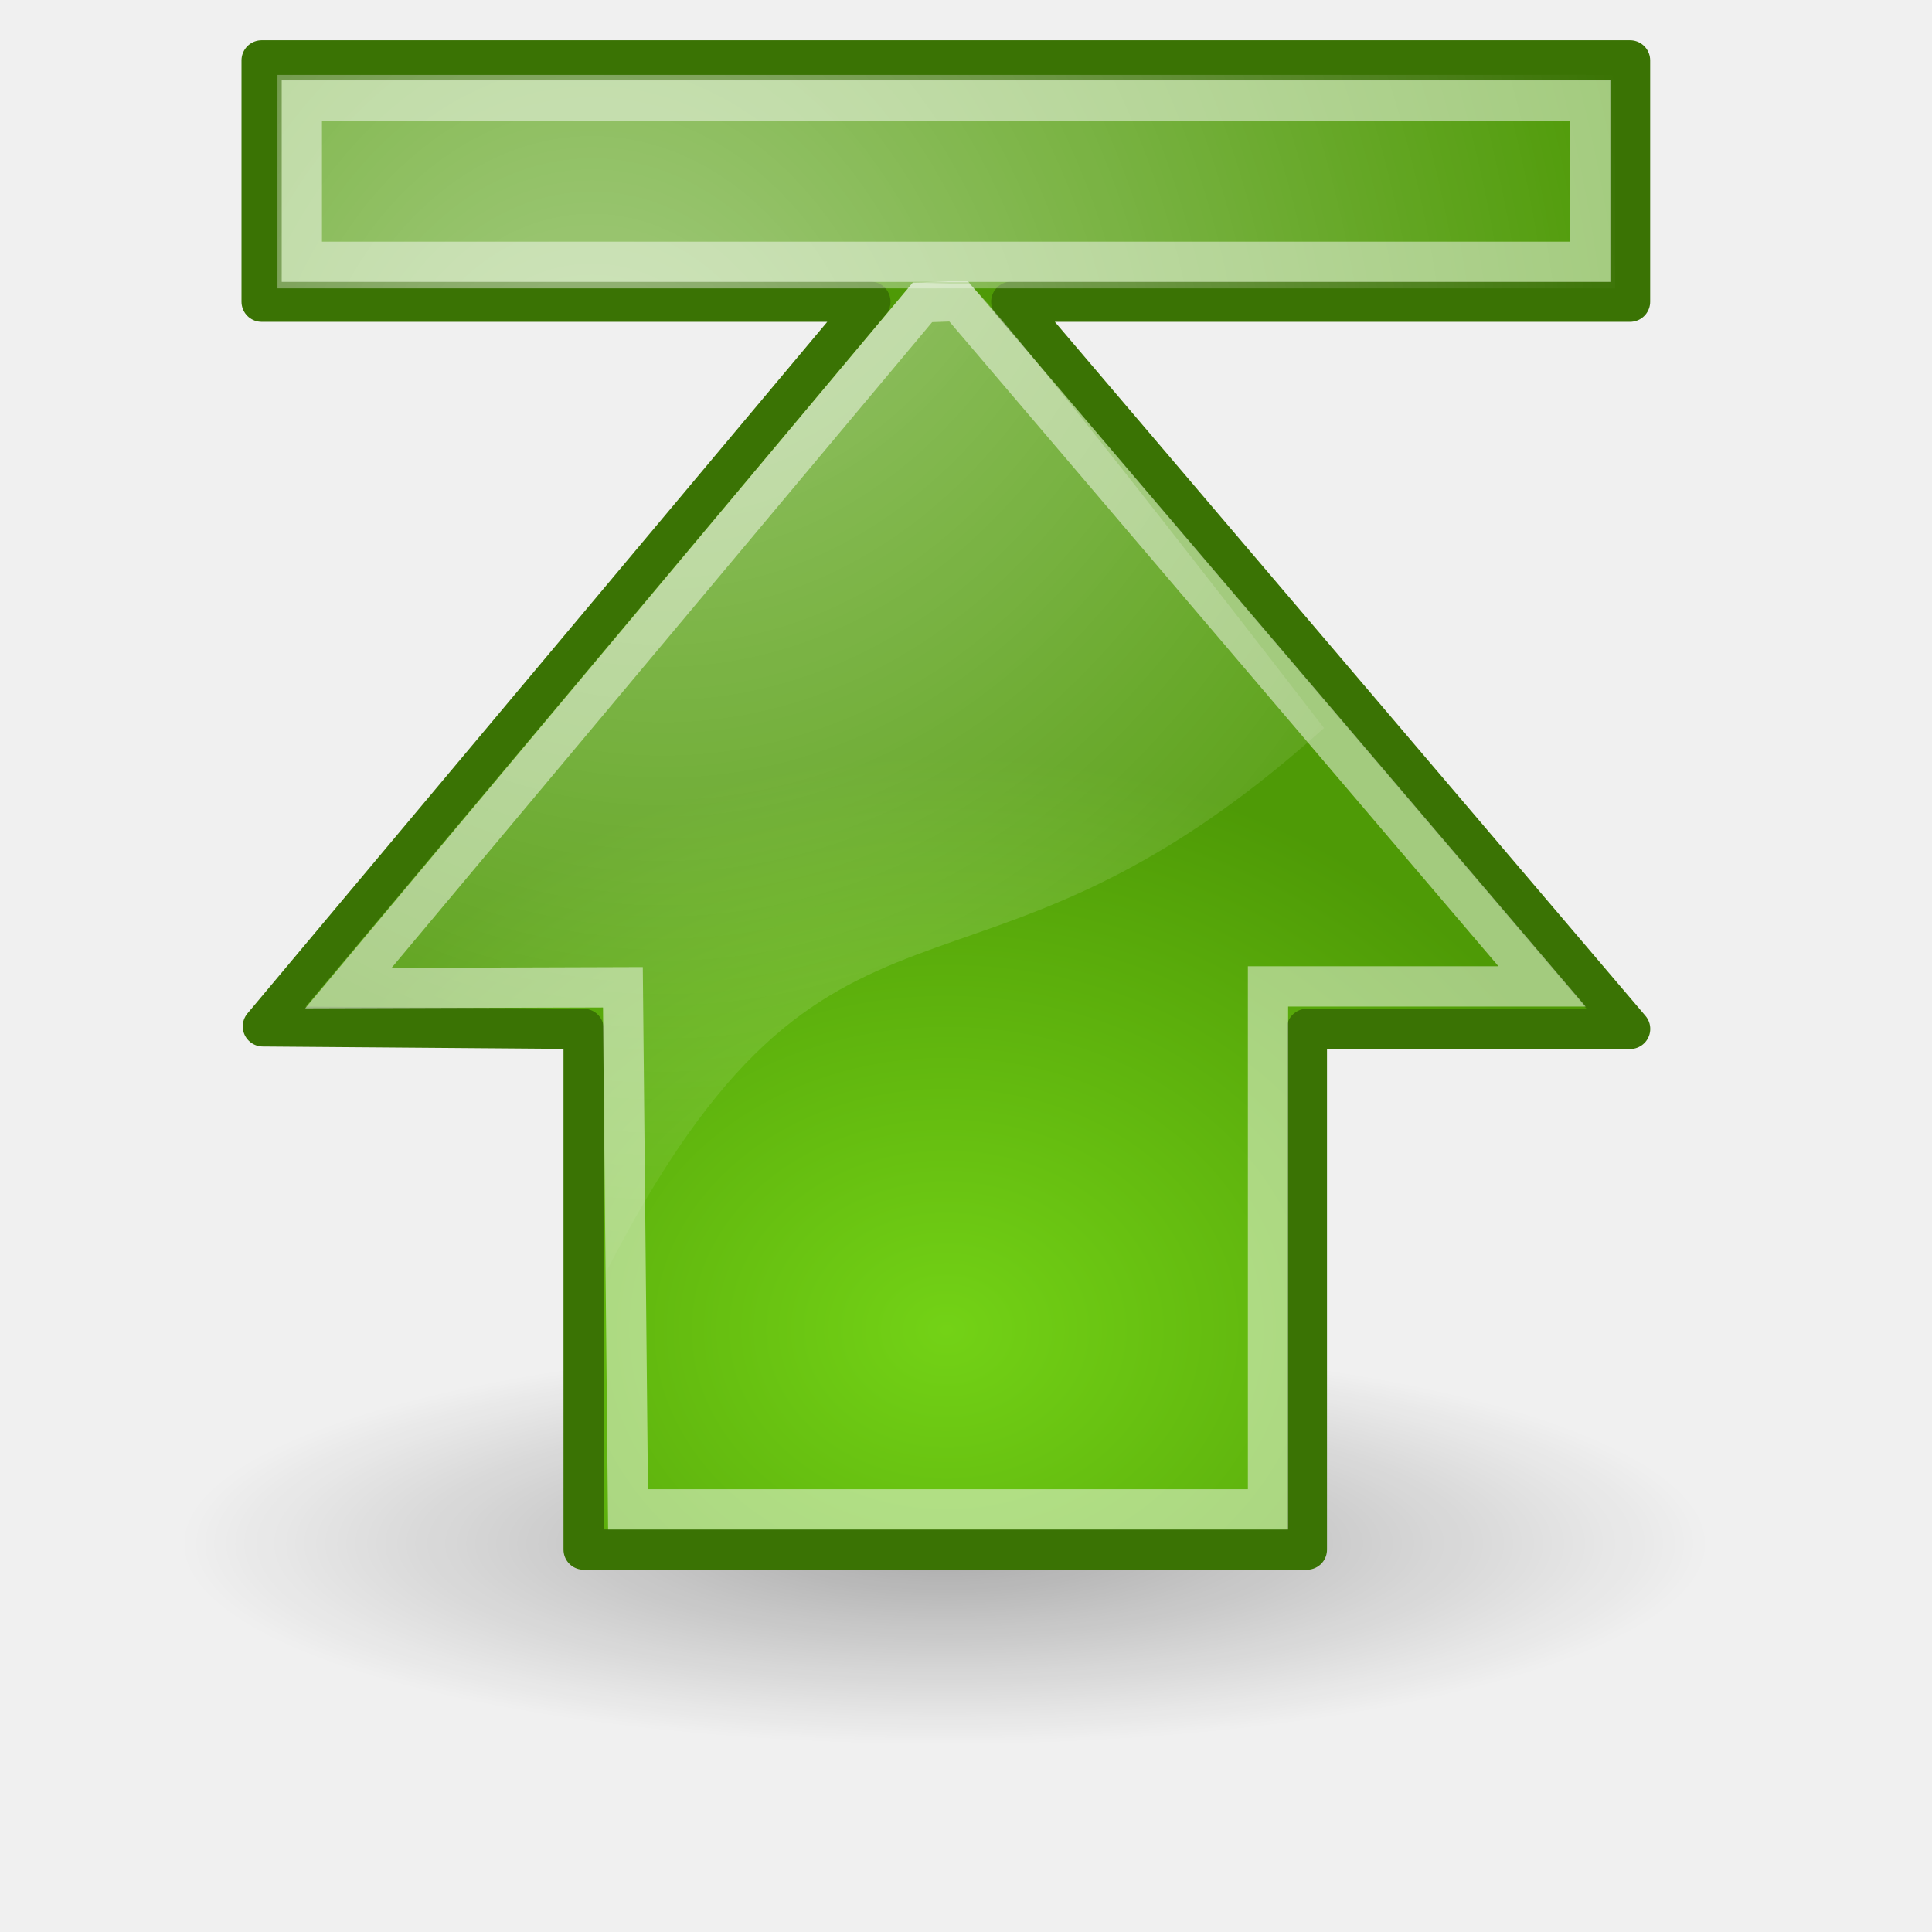
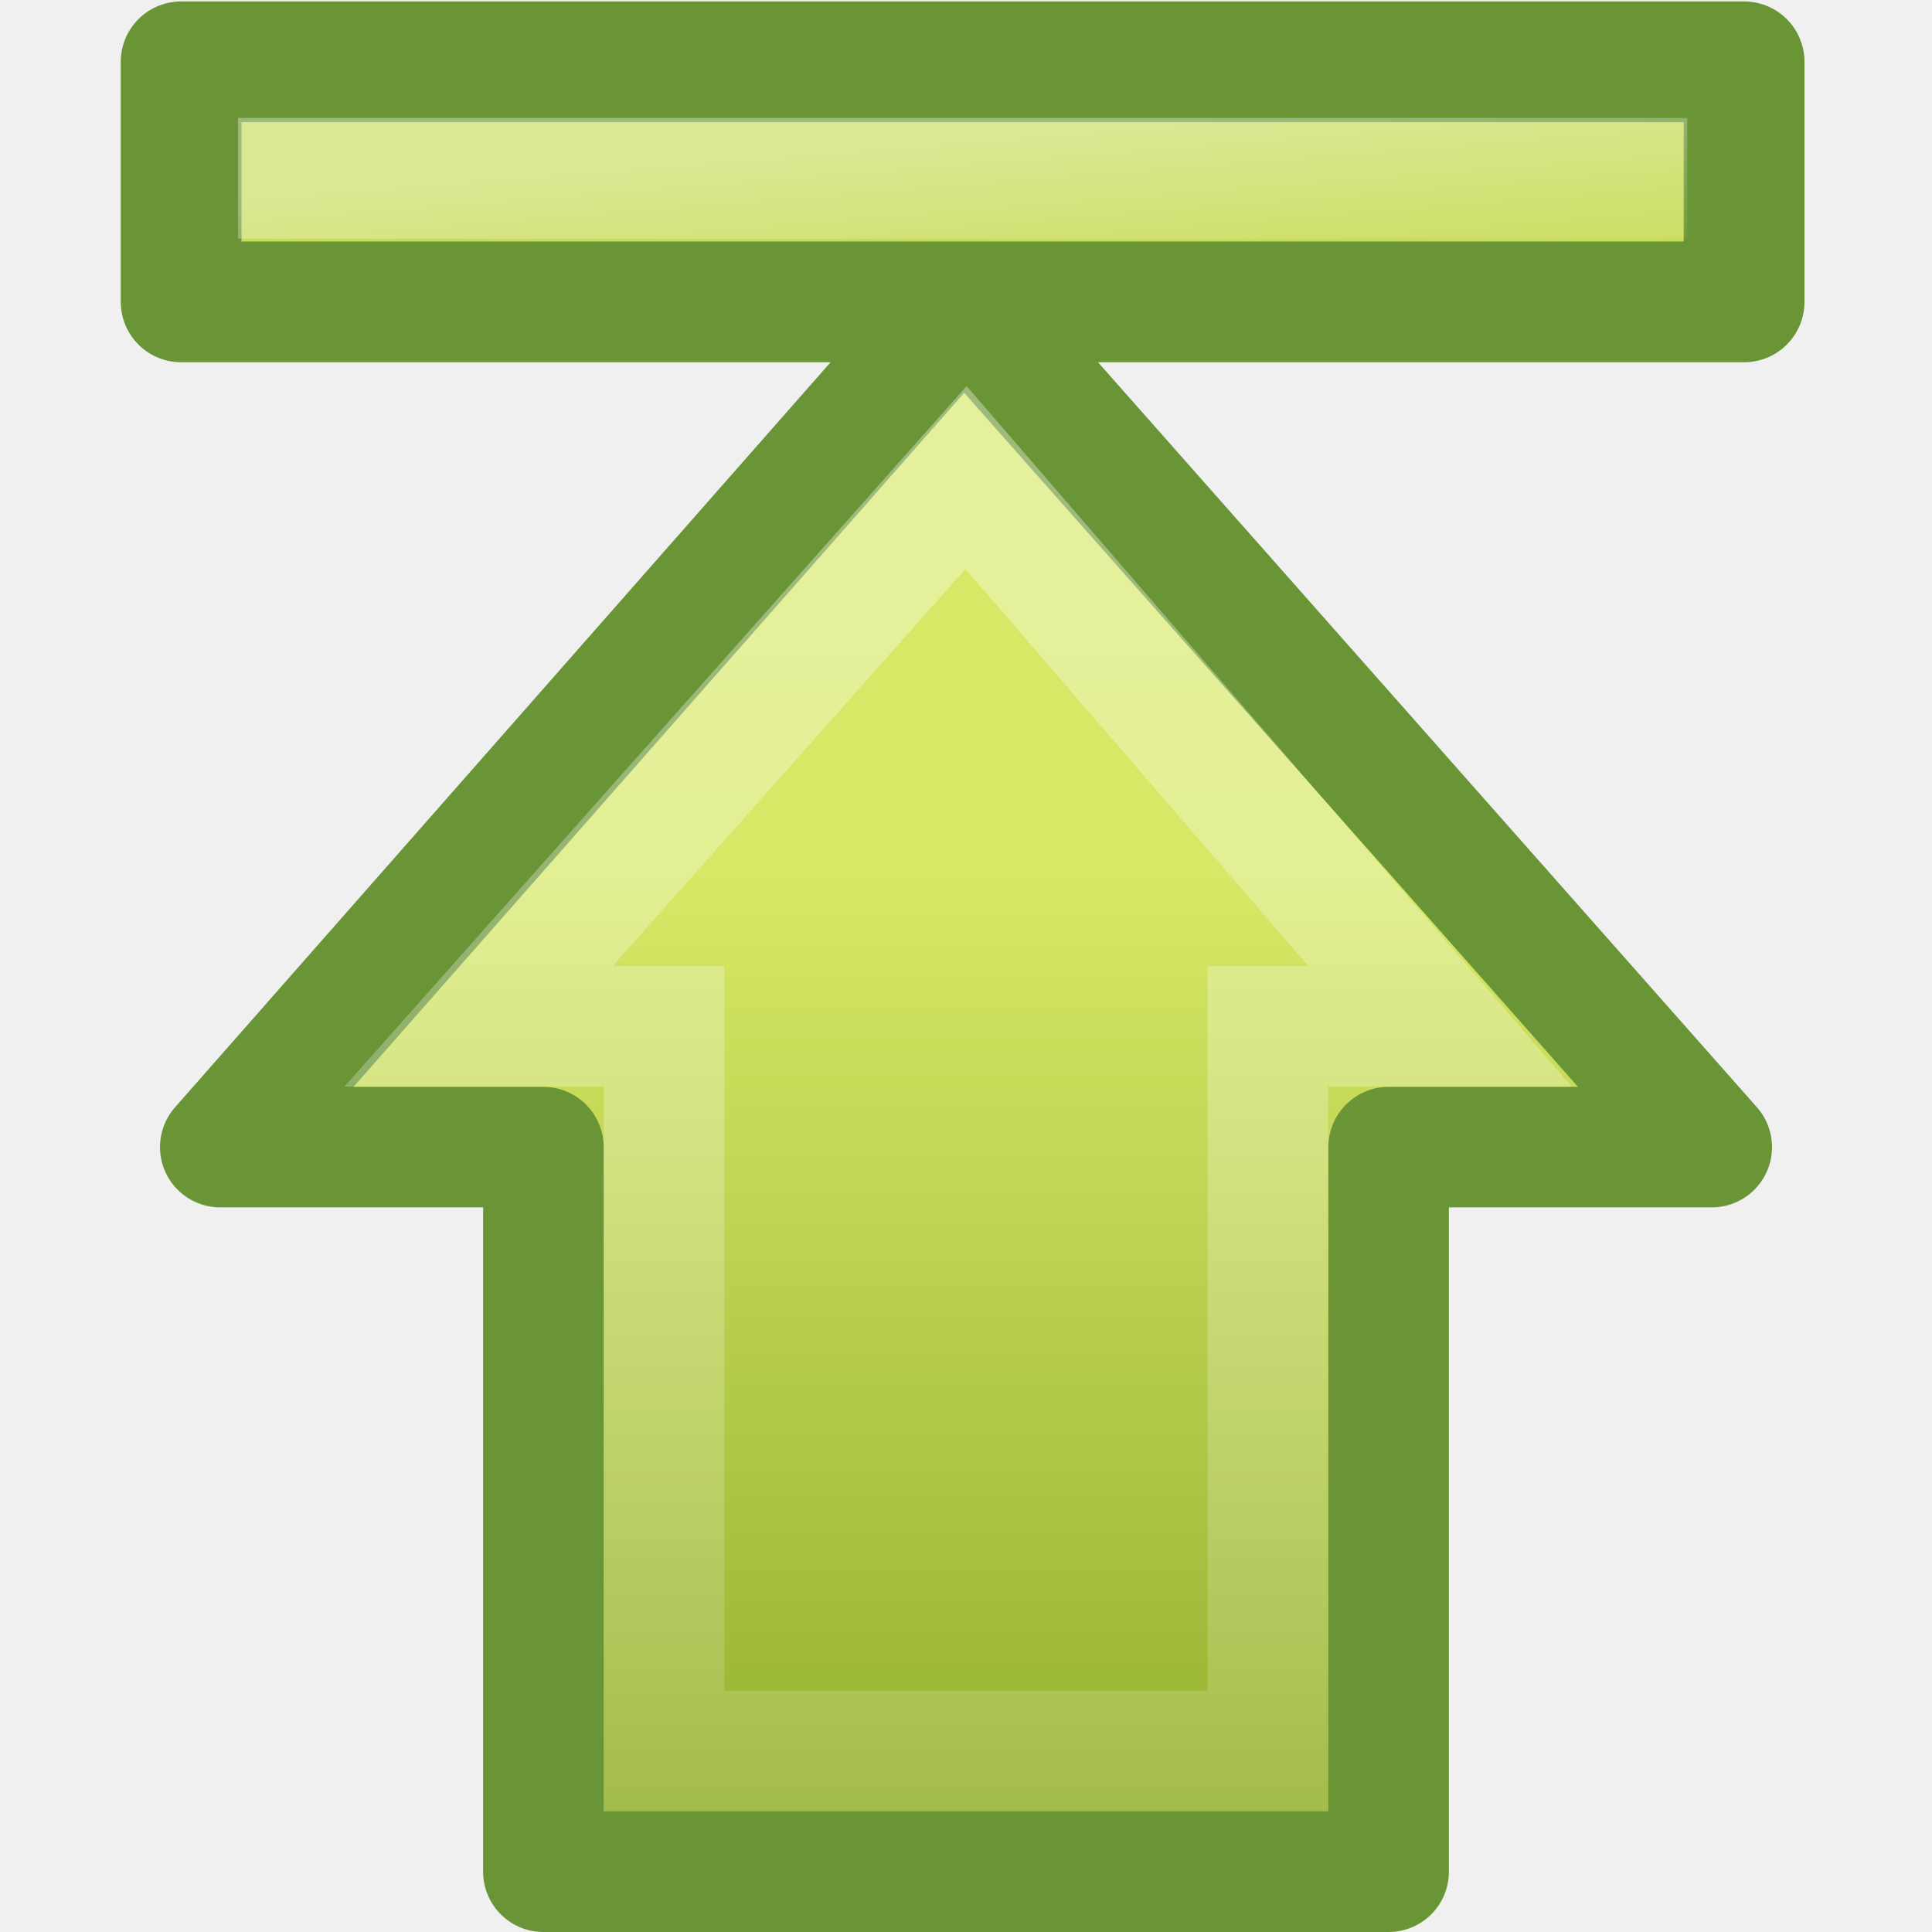
- <svg xmlns="http://www.w3.org/2000/svg" xmlns:xlink="http://www.w3.org/1999/xlink" id="svg11300" height="48px" width="48px">
-   <defs id="defs3">
-     <linearGradient id="linearGradient2308">
-       <stop id="stop2310" offset="0" style="stop-color:#73d216" />
-       <stop id="stop2312" offset="1" style="stop-color:#4e9a06" />
+ <svg xmlns="http://www.w3.org/2000/svg" xmlns:xlink="http://www.w3.org/1999/xlink" version="1.0" width="16" height="16" id="svg3249">
+   <defs id="defs3251">
+     <linearGradient id="linearGradient2264">
+       <stop id="stop2266" style="stop-color:#d7e866;stop-opacity:1" offset="0" />
+       <stop id="stop2268" style="stop-color:#8cab2a;stop-opacity:1" offset="1" />
    </linearGradient>
-     <linearGradient id="linearGradient2591">
-       <stop style="stop-color:#9db029;stop-opacity:1;" offset="0" id="stop2593" />
-       <stop style="stop-color:#869623;stop-opacity:1;" offset="1" id="stop2595" />
+     <linearGradient x1="16.571" y1="14.002" x2="44.095" y2="14.002" id="linearGradient2464" xlink:href="#linearGradient2264" gradientUnits="userSpaceOnUse" gradientTransform="matrix(0,0.319447,-0.313352,0,15.48628,1.91413)" />
+     <linearGradient id="linearGradient4222">
+       <stop id="stop4224" style="stop-color:#ffffff;stop-opacity:1" offset="0" />
+       <stop id="stop4226" style="stop-color:#ffffff;stop-opacity:0" offset="1" />
    </linearGradient>
-     <linearGradient id="linearGradient10314">
-       <stop style="stop-color:#7ea5d6;stop-opacity:1;" offset="0" id="stop10316" />
-       <stop style="stop-color:#467ec5;stop-opacity:1;" offset="1" id="stop10318" />
+     <linearGradient x1="36.992" y1="20.441" x2="-7.201" y2="20.441" id="linearGradient2460" xlink:href="#linearGradient4222" gradientUnits="userSpaceOnUse" gradientTransform="matrix(0,-0.3704967,-0.3617496,0,17.50831,18.33205)" />
+     <linearGradient id="linearGradient5113-1">
+       <stop id="stop5115-1" style="stop-color:#ffffff;stop-opacity:1" offset="0" />
+       <stop id="stop5117-7" style="stop-color:#ffffff;stop-opacity:0" offset="1" />
    </linearGradient>
-     <linearGradient id="linearGradient8938">
-       <stop id="stop8940" offset="0" style="stop-color:#fdc674;stop-opacity:1;" />
-       <stop id="stop8942" offset="1" style="stop-color:#d88103;stop-opacity:1;" />
-     </linearGradient>
-     <linearGradient id="linearGradient8662">
-       <stop id="stop8664" offset="0" style="stop-color:#000000;stop-opacity:1;" />
-       <stop id="stop8666" offset="1" style="stop-color:#000000;stop-opacity:0;" />
-     </linearGradient>
-     <linearGradient id="linearGradient8650">
-       <stop id="stop8652" offset="0" style="stop-color:#ffffff;stop-opacity:1;" />
-       <stop id="stop8654" offset="1" style="stop-color:#ffffff;stop-opacity:0;" />
-     </linearGradient>
-     <linearGradient id="linearGradient7636">
-       <stop id="stop7638" offset="0" style="stop-color:#000000;stop-opacity:1;" />
-       <stop id="stop7640" offset="1" style="stop-color:#000000;stop-opacity:0;" />
-     </linearGradient>
-     <linearGradient id="linearGradient7614">
-       <stop id="stop7616" offset="0" style="stop-color:#ffffff;stop-opacity:1;" />
-       <stop style="stop-color:#ffffff;stop-opacity:1;" offset="0.216" id="stop7649" />
-       <stop style="stop-color:#838383;stop-opacity:1;" offset="0.5" id="stop7632" />
-       <stop id="stop7618" offset="1" style="stop-color:#838383;stop-opacity:0;" />
-     </linearGradient>
-     <linearGradient id="linearGradient7608">
-       <stop style="stop-color:#ffffff;stop-opacity:1;" offset="0" id="stop7610" />
-       <stop id="stop7622" offset="0.46" style="stop-color:#e3e3e3;stop-opacity:1;" />
-       <stop style="stop-color:#dadada;stop-opacity:0.671;" offset="0.62" id="stop7624" />
-       <stop style="stop-color:#d1d1d1;stop-opacity:0.343;" offset="1" id="stop7612" />
-     </linearGradient>
-     <linearGradient id="linearGradient7602">
-       <stop id="stop7604" offset="0" style="stop-color:#f6f6f6;stop-opacity:1;" />
-       <stop id="stop7606" offset="1" style="stop-color:#e0e0e0;stop-opacity:1;" />
-     </linearGradient>
-     <linearGradient id="linearGradient7586">
-       <stop id="stop7588" offset="0" style="stop-color:#525252;stop-opacity:1;" />
-       <stop id="stop7590" offset="1" style="stop-color:#000000;stop-opacity:1;" />
-     </linearGradient>
-     <linearGradient id="linearGradient12836">
-       <stop style="stop-color:#515152;stop-opacity:1;" offset="0" id="stop12838" />
-       <stop style="stop-color:#515152;stop-opacity:0;" offset="1" id="stop12840" />
-     </linearGradient>
-     <linearGradient id="linearGradient12828">
-       <stop style="stop-color:#cccccd;stop-opacity:1;" offset="0" id="stop12830" />
-       <stop id="stop12862" offset="0" style="stop-color:#adadae;stop-opacity:1;" />
-       <stop style="stop-color:#8f8f90;stop-opacity:0;" offset="1" id="stop12832" />
-     </linearGradient>
-     <linearGradient id="linearGradient12810">
-       <stop style="stop-color:#ffffff;stop-opacity:1;" offset="0" id="stop12812" />
-       <stop style="stop-color:#e5e5e5;stop-opacity:1;" offset="1" id="stop12814" />
-     </linearGradient>
-     <linearGradient id="linearGradient11625">
-       <stop style="stop-color:#fce94f;stop-opacity:1;" offset="0" id="stop11627" />
-       <stop style="stop-color:#fce94f;stop-opacity:0;" offset="1" id="stop11629" />
-     </linearGradient>
-     <linearGradient id="linearGradient11615">
-       <stop style="stop-color:#636363;stop-opacity:1;" offset="0" id="stop11617" />
-       <stop style="stop-color:#000000;stop-opacity:1;" offset="1" id="stop11619" />
-     </linearGradient>
-     <linearGradient id="linearGradient11602">
-       <stop style="stop-color:#ffffff;stop-opacity:1;" offset="0" id="stop11604" />
-       <stop style="stop-color:#c5c5c5;stop-opacity:1;" offset="1" id="stop11606" />
-     </linearGradient>
-     <linearGradient id="linearGradient11594">
-       <stop style="stop-color:#ffffff;stop-opacity:1;" offset="0" id="stop11596" />
-       <stop style="stop-color:#d1d1d1;stop-opacity:1;" offset="1" id="stop11598" />
-     </linearGradient>
-     <linearGradient id="linearGradient11520">
-       <stop style="stop-color:#fbfbfb;stop-opacity:1;" offset="0" id="stop11522" />
-       <stop style="stop-color:#dcdcdc;stop-opacity:1;" offset="1" id="stop11524" />
-     </linearGradient>
-     <linearGradient id="linearGradient11508">
-       <stop style="stop-color:#000000;stop-opacity:1;" offset="0" id="stop11510" />
-       <stop style="stop-color:#000000;stop-opacity:0;" offset="1" id="stop11512" />
-     </linearGradient>
-     <linearGradient id="linearGradient11494">
-       <stop style="stop-color:#ef2929;stop-opacity:1;" offset="0" id="stop11496" />
-       <stop style="stop-color:#ef2929;stop-opacity:0;" offset="1" id="stop11498" />
-     </linearGradient>
-     <linearGradient id="linearGradient11415">
-       <stop style="stop-color:#204a87;stop-opacity:0;" offset="0" id="stop11417" />
-       <stop id="stop11423" offset="0.5" style="stop-color:#204a87;stop-opacity:1;" />
-       <stop style="stop-color:#204a87;stop-opacity:0;" offset="1" id="stop11419" />
-     </linearGradient>
-     <linearGradient id="linearGradient11399">
-       <stop style="stop-color:#000000;stop-opacity:1;" offset="0" id="stop11401" />
-       <stop style="stop-color:#000000;stop-opacity:0;" offset="1" id="stop11403" />
-     </linearGradient>
-     <linearGradient xlink:href="#linearGradient11415" id="linearGradient11425" gradientUnits="userSpaceOnUse" x1="15.828" y1="3.774" x2="43.616" y2="34.462" gradientTransform="translate(-60.28571,-0.285714)" />
-     <linearGradient xlink:href="#linearGradient11415" id="linearGradient11427" gradientUnits="userSpaceOnUse" x1="9.696" y1="9.346" x2="35.68" y2="39.034" gradientTransform="translate(-60.57143,0)" />
-     <linearGradient xlink:href="#linearGradient11415" id="linearGradient11439" gradientUnits="userSpaceOnUse" gradientTransform="translate(-60.85714,0.428571)" x1="13.267" y1="19.774" x2="26.759" y2="33.462" />
-     <radialGradient xlink:href="#linearGradient11399" id="radialGradient11441" gradientUnits="userSpaceOnUse" gradientTransform="matrix(1,0,0,0.487395,0,20.06483)" cx="12.071" cy="39.143" fx="12.071" fy="39.143" r="8.5" />
-     <radialGradient xlink:href="#linearGradient11494" id="radialGradient11500" cx="27.577" cy="15.048" fx="27.577" fy="15.048" r="3.834" gradientUnits="userSpaceOnUse" gradientTransform="matrix(1.243453,2.106784e-16,-2.106784e-16,1.243453,-6.713754,-3.742847)" />
-     <radialGradient xlink:href="#linearGradient11494" id="radialGradient11504" gradientUnits="userSpaceOnUse" gradientTransform="matrix(1.243453,2.106784e-16,-2.106784e-16,1.243453,-6.713754,-3.742847)" cx="27.577" cy="16.049" fx="27.577" fy="16.049" r="3.834" />
-     <radialGradient xlink:href="#linearGradient11508" id="radialGradient11514" cx="30.204" cy="44.565" fx="30.204" fy="44.565" r="6.566" gradientTransform="matrix(1,0,0,0.338462,2.166583e-14,29.48178)" gradientUnits="userSpaceOnUse" />
-     <radialGradient xlink:href="#linearGradient11520" id="radialGradient11526" cx="24.446" cy="35.878" fx="24.446" fy="35.878" r="20.531" gradientUnits="userSpaceOnUse" gradientTransform="matrix(1.995058,-1.535926e-32,0,1.855412,24.94925,-30.2043)" />
-     <radialGradient xlink:href="#linearGradient11508" id="radialGradient11532" gradientUnits="userSpaceOnUse" gradientTransform="matrix(1,0,0,0.338462,-5.348412e-14,29.48178)" cx="30.204" cy="44.565" fx="30.204" fy="44.565" r="6.566" />
-     <linearGradient xlink:href="#linearGradient11594" id="linearGradient11600" x1="20.092" y1="8.947" x2="31.799" y2="38.947" gradientUnits="userSpaceOnUse" gradientTransform="matrix(1.045319,0,0,0.957884,48.16627,1.415543)" />
-     <linearGradient xlink:href="#linearGradient11520" id="linearGradient11608" x1="24.446" y1="0.498" x2="24.446" y2="39.447" gradientUnits="userSpaceOnUse" gradientTransform="matrix(0.984324,0,0,0.957884,49.65734,1.415543)" />
-     <radialGradient xlink:href="#linearGradient11615" id="radialGradient11621" cx="25" cy="27.75" fx="25" fy="27.75" r="4.75" gradientTransform="matrix(3.570338,3.171097e-15,-4.005596e-15,4.5099,-64.25843,-94.25499)" gradientUnits="userSpaceOnUse" />
-     <linearGradient xlink:href="#linearGradient11625" id="linearGradient11631" x1="21.5" y1="30" x2="21.5" y2="27.375" gradientUnits="userSpaceOnUse" />
-     <linearGradient xlink:href="#linearGradient11625" id="linearGradient11635" gradientUnits="userSpaceOnUse" x1="21.5" y1="30" x2="21.5" y2="27.375" gradientTransform="translate(2,0)" />
-     <linearGradient xlink:href="#linearGradient11625" id="linearGradient11639" gradientUnits="userSpaceOnUse" gradientTransform="translate(4,0)" x1="21.5" y1="30" x2="21.5" y2="27.375" />
-     <linearGradient xlink:href="#linearGradient11625" id="linearGradient11643" gradientUnits="userSpaceOnUse" gradientTransform="translate(6,0)" x1="21.5" y1="30" x2="21.5" y2="27.375" />
-     <linearGradient xlink:href="#linearGradient11625" id="linearGradient11647" gradientUnits="userSpaceOnUse" gradientTransform="translate(8,0)" x1="21.5" y1="30" x2="21.5" y2="27.375" />
-     <linearGradient xlink:href="#linearGradient11625" id="linearGradient11655" gradientUnits="userSpaceOnUse" x1="21.5" y1="30" x2="21.5" y2="27.375" />
-     <linearGradient xlink:href="#linearGradient11625" id="linearGradient11657" gradientUnits="userSpaceOnUse" gradientTransform="translate(2,0)" x1="21.5" y1="30" x2="21.5" y2="27.375" />
-     <linearGradient xlink:href="#linearGradient11625" id="linearGradient11659" gradientUnits="userSpaceOnUse" gradientTransform="translate(4,0)" x1="21.5" y1="30" x2="21.5" y2="27.375" />
-     <linearGradient xlink:href="#linearGradient11625" id="linearGradient11661" gradientUnits="userSpaceOnUse" gradientTransform="translate(6,0)" x1="21.5" y1="30" x2="21.5" y2="27.375" />
-     <linearGradient xlink:href="#linearGradient12810" id="linearGradient12816" x1="65.624" y1="21.46" x2="87.529" y2="21.46" gradientUnits="userSpaceOnUse" />
-     <linearGradient xlink:href="#linearGradient12810" id="linearGradient12818" gradientUnits="userSpaceOnUse" x1="84.999" y1="25.21" x2="62.591" y2="12.022" />
-     <radialGradient xlink:href="#linearGradient12828" id="radialGradient12834" cx="88.593" cy="33.399" fx="88.593" fy="33.399" r="7.006" gradientTransform="matrix(0.969219,0.227988,-0.194668,0.82757,9.44387,-15.99848)" gradientUnits="userSpaceOnUse" />
-     <linearGradient xlink:href="#linearGradient12836" id="linearGradient12842" x1="88.75" y1="31.656" x2="92.062" y2="36.656" gradientUnits="userSpaceOnUse" />
-     <linearGradient xlink:href="#linearGradient12810" id="linearGradient12878" gradientUnits="userSpaceOnUse" x1="65.624" y1="21.46" x2="87.529" y2="21.46" />
-     <linearGradient xlink:href="#linearGradient12836" id="linearGradient12880" gradientUnits="userSpaceOnUse" x1="88.75" y1="31.656" x2="92.062" y2="36.656" />
-     <radialGradient xlink:href="#linearGradient12828" id="radialGradient12882" gradientUnits="userSpaceOnUse" gradientTransform="matrix(0.969219,0.227988,-0.194668,0.82757,9.44387,-15.99848)" cx="88.593" cy="33.399" fx="88.593" fy="33.399" r="7.006" />
-     <linearGradient xlink:href="#linearGradient12810" id="linearGradient12884" gradientUnits="userSpaceOnUse" x1="84.999" y1="25.21" x2="62.591" y2="12.022" />
-     <radialGradient xlink:href="#linearGradient11615" id="radialGradient12894" gradientUnits="userSpaceOnUse" gradientTransform="matrix(3.570338,3.171097e-15,-4.005596e-15,4.5099,-64.25843,-94.25499)" cx="25" cy="27.75" fx="25" fy="27.75" r="4.75" />
-     <linearGradient xlink:href="#linearGradient11625" id="linearGradient12896" gradientUnits="userSpaceOnUse" x1="21.5" y1="30" x2="21.5" y2="27.375" gradientTransform="translate(7.267442e-2,-0.181686)" />
-     <linearGradient xlink:href="#linearGradient11625" id="linearGradient12898" gradientUnits="userSpaceOnUse" gradientTransform="translate(2.072674,-0.181686)" x1="21.5" y1="30" x2="21.5" y2="27.375" />
-     <linearGradient xlink:href="#linearGradient11625" id="linearGradient12900" gradientUnits="userSpaceOnUse" gradientTransform="translate(4.072674,-0.181686)" x1="21.5" y1="30" x2="21.5" y2="27.375" />
-     <linearGradient xlink:href="#linearGradient11625" id="linearGradient12902" gradientUnits="userSpaceOnUse" gradientTransform="translate(6,0)" x1="21.5" y1="30" x2="21.5" y2="27.375" />
-     <linearGradient xlink:href="#linearGradient11625" id="linearGradient12911" gradientUnits="userSpaceOnUse" gradientTransform="translate(7.267442e-2,-0.181686)" x1="21.5" y1="30" x2="21.5" y2="27.375" />
-     <linearGradient xlink:href="#linearGradient11625" id="linearGradient12913" gradientUnits="userSpaceOnUse" gradientTransform="translate(2.072674,-0.181686)" x1="21.5" y1="30" x2="21.5" y2="27.375" />
-     <linearGradient xlink:href="#linearGradient11625" id="linearGradient12915" gradientUnits="userSpaceOnUse" gradientTransform="translate(4.072674,-0.181686)" x1="21.5" y1="30" x2="21.5" y2="27.375" />
-     <linearGradient y2="21.067" x2="24.446" y1="33.448" x1="31.597" gradientTransform="matrix(0.476329,0,0,0.627721,62.0756,9.156933)" gradientUnits="userSpaceOnUse" id="linearGradient7584" xlink:href="#linearGradient11594" />
-     <radialGradient gradientUnits="userSpaceOnUse" gradientTransform="matrix(2.407878,2.776254e-16,-5.900875e-16,1.86105,14.96976,-20.55775)" r="6.027" fy="29.1" fx="24.399" cy="29.1" cx="24.399" id="radialGradient7592" xlink:href="#linearGradient7586" />
-     <linearGradient y2="11.043" x2="22.586" y1="34.15" x1="22.586" gradientTransform="matrix(1.059222,0,0,0.808101,48.08657,4.001391)" gradientUnits="userSpaceOnUse" id="linearGradient7596" xlink:href="#linearGradient7608" />
-     <linearGradient gradientTransform="translate(49.3207,0)" gradientUnits="userSpaceOnUse" y2="38.454" x2="28.284" y1="28.555" x1="25.279" id="linearGradient7642" xlink:href="#linearGradient7636" />
-     <radialGradient gradientUnits="userSpaceOnUse" gradientTransform="matrix(2.777122,-8.126449e-2,6.891211e-2,2.223012,4.035118,-33.24798)" r="4.477" fy="29.61" fx="24.484" cy="29.61" cx="24.484" id="radialGradient7647" xlink:href="#linearGradient7614" />
-     <radialGradient gradientUnits="userSpaceOnUse" gradientTransform="matrix(2.046729,-3.749427e-16,2.853404e-16,1.55761,-19.51799,3.275309)" r="17.171" fy="2.897" fx="19.701" cy="2.897" cx="19.701" id="radialGradient8656" xlink:href="#linearGradient8650" />
-     <radialGradient gradientUnits="userSpaceOnUse" gradientTransform="matrix(1,0,0,0.536723,9.302465e-16,16.87306)" r="15.645" fy="36.421" fx="24.837" cy="36.421" cx="24.837" id="radialGradient8668" xlink:href="#linearGradient8662" />
-     <radialGradient xlink:href="#linearGradient2591" id="radialGradient2597" cx="22.292" cy="32.798" fx="22.292" fy="32.798" r="16.956" gradientTransform="matrix(0.843022,1.871885e-16,-2.265228e-16,1.020168,4.499298,1.205215)" gradientUnits="userSpaceOnUse" />
-     <radialGradient xlink:href="#linearGradient8662" id="radialGradient1430" gradientUnits="userSpaceOnUse" gradientTransform="matrix(1,0,0,0.536723,4.809533e-16,16.87306)" cx="24.837" cy="36.421" fx="24.837" fy="36.421" r="15.645" />
-     <radialGradient xlink:href="#linearGradient2591" id="radialGradient1432" gradientUnits="userSpaceOnUse" gradientTransform="matrix(0.843022,1.871885e-16,-2.265228e-16,1.020168,4.499298,1.205215)" cx="22.292" cy="32.798" fx="22.292" fy="32.798" r="16.956" />
-     <radialGradient xlink:href="#linearGradient8650" id="radialGradient1434" gradientUnits="userSpaceOnUse" gradientTransform="matrix(2.046729,-3.749427e-16,2.853404e-16,1.55761,-19.51799,3.275309)" cx="19.701" cy="2.897" fx="19.701" fy="2.897" r="17.171" />
-     <radialGradient xlink:href="#linearGradient8650" id="radialGradient1438" gradientUnits="userSpaceOnUse" gradientTransform="matrix(-3.749427e-16,-2.046729,1.55761,-2.853404e-16,2.767009,66.93275)" cx="33.261" cy="8.799" fx="33.261" fy="8.799" r="17.171" />
-     <radialGradient xlink:href="#linearGradient2308" id="radialGradient1441" gradientUnits="userSpaceOnUse" gradientTransform="matrix(1.871885e-16,-0.843022,1.020168,2.265228e-16,0.606436,42.58614)" cx="11.319" cy="22.455" fx="11.319" fy="22.455" r="16.956" />
-     <radialGradient xlink:href="#linearGradient8662" id="radialGradient1444" gradientUnits="userSpaceOnUse" gradientTransform="matrix(1,0,0,0.536723,1.513668e-15,16.87306)" cx="24.837" cy="36.421" fx="24.837" fy="36.421" r="15.645" />
-     <radialGradient xlink:href="#linearGradient8650" id="radialGradient7994" cx="-2.18" cy="-26.371" fx="-2.18" fy="-26.371" r="16.5" gradientTransform="matrix(2.193185,-5.372224e-4,2.626836e-4,0.916667,2.433306,24.29506)" gradientUnits="userSpaceOnUse" />
-     <radialGradient xlink:href="#linearGradient8650" id="radialGradient2310" gradientUnits="userSpaceOnUse" gradientTransform="matrix(-3.749427e-16,-2.046729,1.55761,-2.853404e-16,2.767009,66.93275)" cx="26.438" cy="7.664" fx="26.438" fy="7.664" r="17.171" />
+     <linearGradient x1="30.242" y1="-6.934" x2="30.546" y2="-3.826" id="linearGradient2456" xlink:href="#linearGradient5113-1" gradientUnits="userSpaceOnUse" gradientTransform="matrix(0.6129597,0,0,0.4969311,-11.96512,4.707149)" />
  </defs>
  <g id="layer1">
-     <path transform="matrix(1.214466,0,0,0.595458,-6.694176,16.6663)" d="M 40.482 36.421 A 15.645 8.397 0 1 1  9.192,36.421 A 15.645 8.397 0 1 1  40.482 36.421 z" id="path8660" style="opacity:0.299;color:#000000;fill:url(#radialGradient1444);fill-opacity:1;fill-rule:evenodd;stroke:none;stroke-width:1;stroke-linecap:butt;stroke-linejoin:miter;marker:none;marker-start:none;marker-mid:none;marker-end:none;stroke-miterlimit:10;stroke-dasharray:none;stroke-dashoffset:0;stroke-opacity:1;visibility:visible;display:inline;overflow:visible" />
-     <path style="opacity:1;color:#000000;fill:url(#radialGradient1441);fill-opacity:1;fill-rule:evenodd;stroke:#3a7304;stroke-width:1;stroke-linecap:round;stroke-linejoin:round;marker:none;marker-start:none;marker-mid:none;marker-end:none;stroke-miterlimit:10;stroke-dasharray:none;stroke-dashoffset:0;stroke-opacity:1;visibility:visible;display:inline;overflow:visible" d="M 6.5,1.5 L 6.5,7.496 L 21.625,7.496 L 6.531,25.5 L 14.5,25.562 L 14.5,38.5 L 32.469,38.5 L 32.469,25.562 L 40.5,25.562 L 25.125,7.496 L 40.498,7.496 L 40.498,1.5 L 6.5,1.5 z " id="path8643" />
-     <path id="path8645" d="M 7.586,25.033 L 14.996,25.033 L 15.062,31.594 C 20.718,20.594 23.984,26.109 32.894,18.088 C 32.894,18.088 25.11,7.969 24.087,7.062 L 22.682,7.019 L 7.586,25.033 z " style="opacity:0.508;color:#000000;fill:url(#radialGradient1438);fill-opacity:1;fill-rule:evenodd;stroke:none;stroke-width:1;stroke-linecap:round;stroke-linejoin:round;marker:none;marker-start:none;marker-mid:none;marker-end:none;stroke-miterlimit:10;stroke-dasharray:none;stroke-dashoffset:0;stroke-opacity:1;visibility:visible;display:inline;overflow:visible" />
-     <path style="opacity:0.481;color:#000000;fill:none;fill-opacity:1;fill-rule:evenodd;stroke:#ffffff;stroke-width:1;stroke-linecap:butt;stroke-linejoin:miter;marker:none;marker-start:none;marker-mid:none;marker-end:none;stroke-miterlimit:10;stroke-dasharray:none;stroke-dashoffset:0;stroke-opacity:1;visibility:visible;display:inline;overflow:visible" d="M 15.603,37.5 L 31.503,37.5 L 31.503,24.507 L 38.312,24.507 L 23.81,7.48 L 22.919,7.512 L 8.655,24.55 L 15.475,24.528 L 15.603,37.5 z " id="path8658" />
-     <rect style="opacity:0.481;fill:none;fill-opacity:1;fill-rule:evenodd;stroke:#ffffff;stroke-width:1;stroke-linecap:butt;stroke-linejoin:miter;stroke-miterlimit:4;stroke-dasharray:none;stroke-dashoffset:0;stroke-opacity:1" id="rect2163" width="32.012" height="4.009" x="7.499" y="2.495" />
-     <rect style="opacity:0.523;color:#000000;fill:url(#radialGradient2310);fill-opacity:1;fill-rule:evenodd;stroke:none;stroke-width:1;stroke-linecap:round;stroke-linejoin:round;marker:none;marker-start:none;marker-mid:none;marker-end:none;stroke-miterlimit:10;stroke-dasharray:none;stroke-dashoffset:0;stroke-opacity:1;visibility:visible;display:inline;overflow:visible" id="rect1435" width="33.234" height="5.303" x="6.894" y="1.861" />
+     <path d="M 14.176,9.5 L 7.984,2.499 L 1.824,9.5 L 4.5,9.5 L 4.5,15.501 L 11.5,15.501 L 11.5,9.5 L 14.176,9.5 z" id="path3288" style="fill:url(#linearGradient2464);fill-opacity:1;fill-rule:nonzero;stroke:#699536;stroke-width:0.998;stroke-linecap:round;stroke-linejoin:round;marker:none;stroke-miterlimit:4;stroke-dasharray:none;stroke-dashoffset:0;stroke-opacity:1;visibility:visible;display:inline;overflow:visible" />
+     <rect width="12.944" height="1.988" x="1.5" y="0.512" id="rect2488" style="opacity:1;fill:#c8dc5a;fill-opacity:1;fill-rule:nonzero;stroke:#699536;stroke-width:1;stroke-linecap:butt;stroke-linejoin:round;marker:none;marker-start:none;marker-mid:none;marker-end:none;stroke-miterlimit:4;stroke-dasharray:none;stroke-dashoffset:0;stroke-opacity:1;visibility:visible;display:inline;overflow:visible;enable-background:accumulate" />
+     <path d="M 11.926,8.5 L 8,3.955 L 3.963,8.5 L 5.5,8.5 L 5.5,14.5 L 10.5,14.5 L 10.5,8.5 L 11.926,8.5 z" id="path3290" style="opacity:0.354;fill:none;stroke:url(#linearGradient2460);stroke-width:0.998;stroke-linecap:butt;stroke-linejoin:miter;marker:none;stroke-miterlimit:4;stroke-dasharray:none;stroke-dashoffset:0;stroke-opacity:1;visibility:visible;display:inline;overflow:visible" />
+     <path d="M 2.471,1.477 L 13.473,1.477" id="path2490" style="opacity:0.354;fill:none;stroke:url(#linearGradient2456);stroke-width:1;stroke-linecap:square;stroke-linejoin:miter;marker:none;stroke-miterlimit:4;stroke-dasharray:none;stroke-dashoffset:0;stroke-opacity:1;visibility:visible;display:inline;overflow:visible" />
  </g>
</svg>
